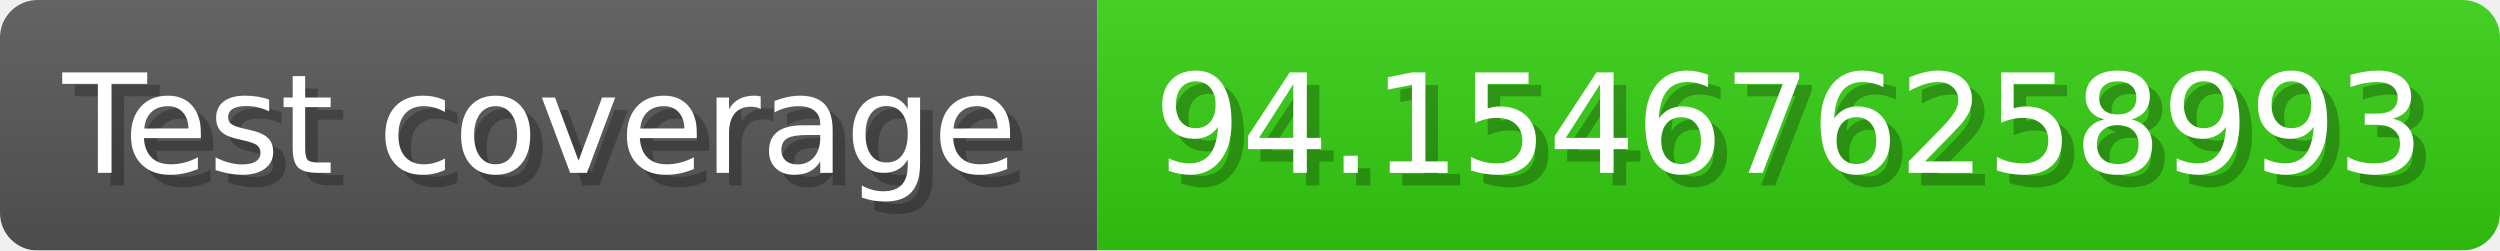
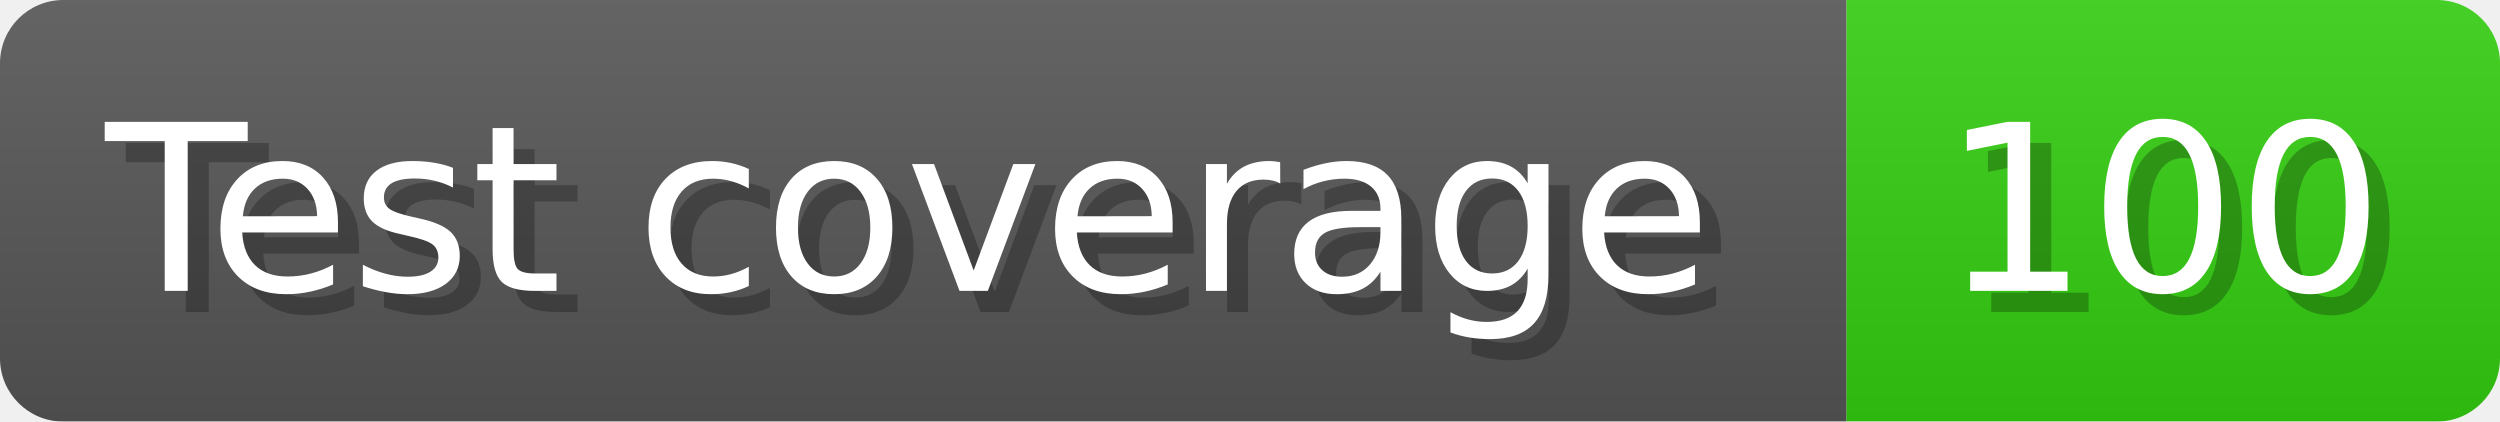
- <svg xmlns="http://www.w3.org/2000/svg" width="199.6" height="20" viewBox="0 0 1996 200" role="img" aria-label="Test coverage: 94.154676258993">
+ <svg xmlns="http://www.w3.org/2000/svg" width="118.6" height="20" viewBox="0 0 1186 200" role="img" aria-label="Test coverage: 100">
  <linearGradient id="a" x2="0" y2="100%">
    <stop offset="0" stop-opacity=".1" stop-color="#EEE" />
    <stop offset="1" stop-opacity=".1" />
  </linearGradient>
  <mask id="m">
-     <rect width="1996" height="200" rx="30" fill="#FFF" />
+     <rect width="1186" height="200" rx="30" fill="#FFF" />
  </mask>
  <g mask="url(#m)">
    <rect width="876" height="200" fill="#555" />
-     <rect width="1120" height="200" fill="#3C1" x="876" />
-     <rect width="1996" height="200" fill="url(#a)" />
+     <rect width="310" height="200" fill="#3C1" x="876" />
+     <rect width="1186" height="200" fill="url(#a)" />
  </g>
  <g aria-hidden="true" fill="#fff" text-anchor="start" font-family="Verdana,DejaVu Sans,sans-serif" font-size="110">
    <text x="60" y="148" textLength="776" fill="#000" opacity="0.25">Test coverage</text>
    <text x="50" y="138" textLength="776">Test coverage</text>
-     <text x="931" y="148" textLength="1020" fill="#000" opacity="0.25">94.154676258993</text>
-     <text x="921" y="138" textLength="1020">94.154676258993</text>
+     <text x="931" y="148" textLength="210" fill="#000" opacity="0.25">100</text>
+     <text x="921" y="138" textLength="210">100</text>
  </g>
</svg>
